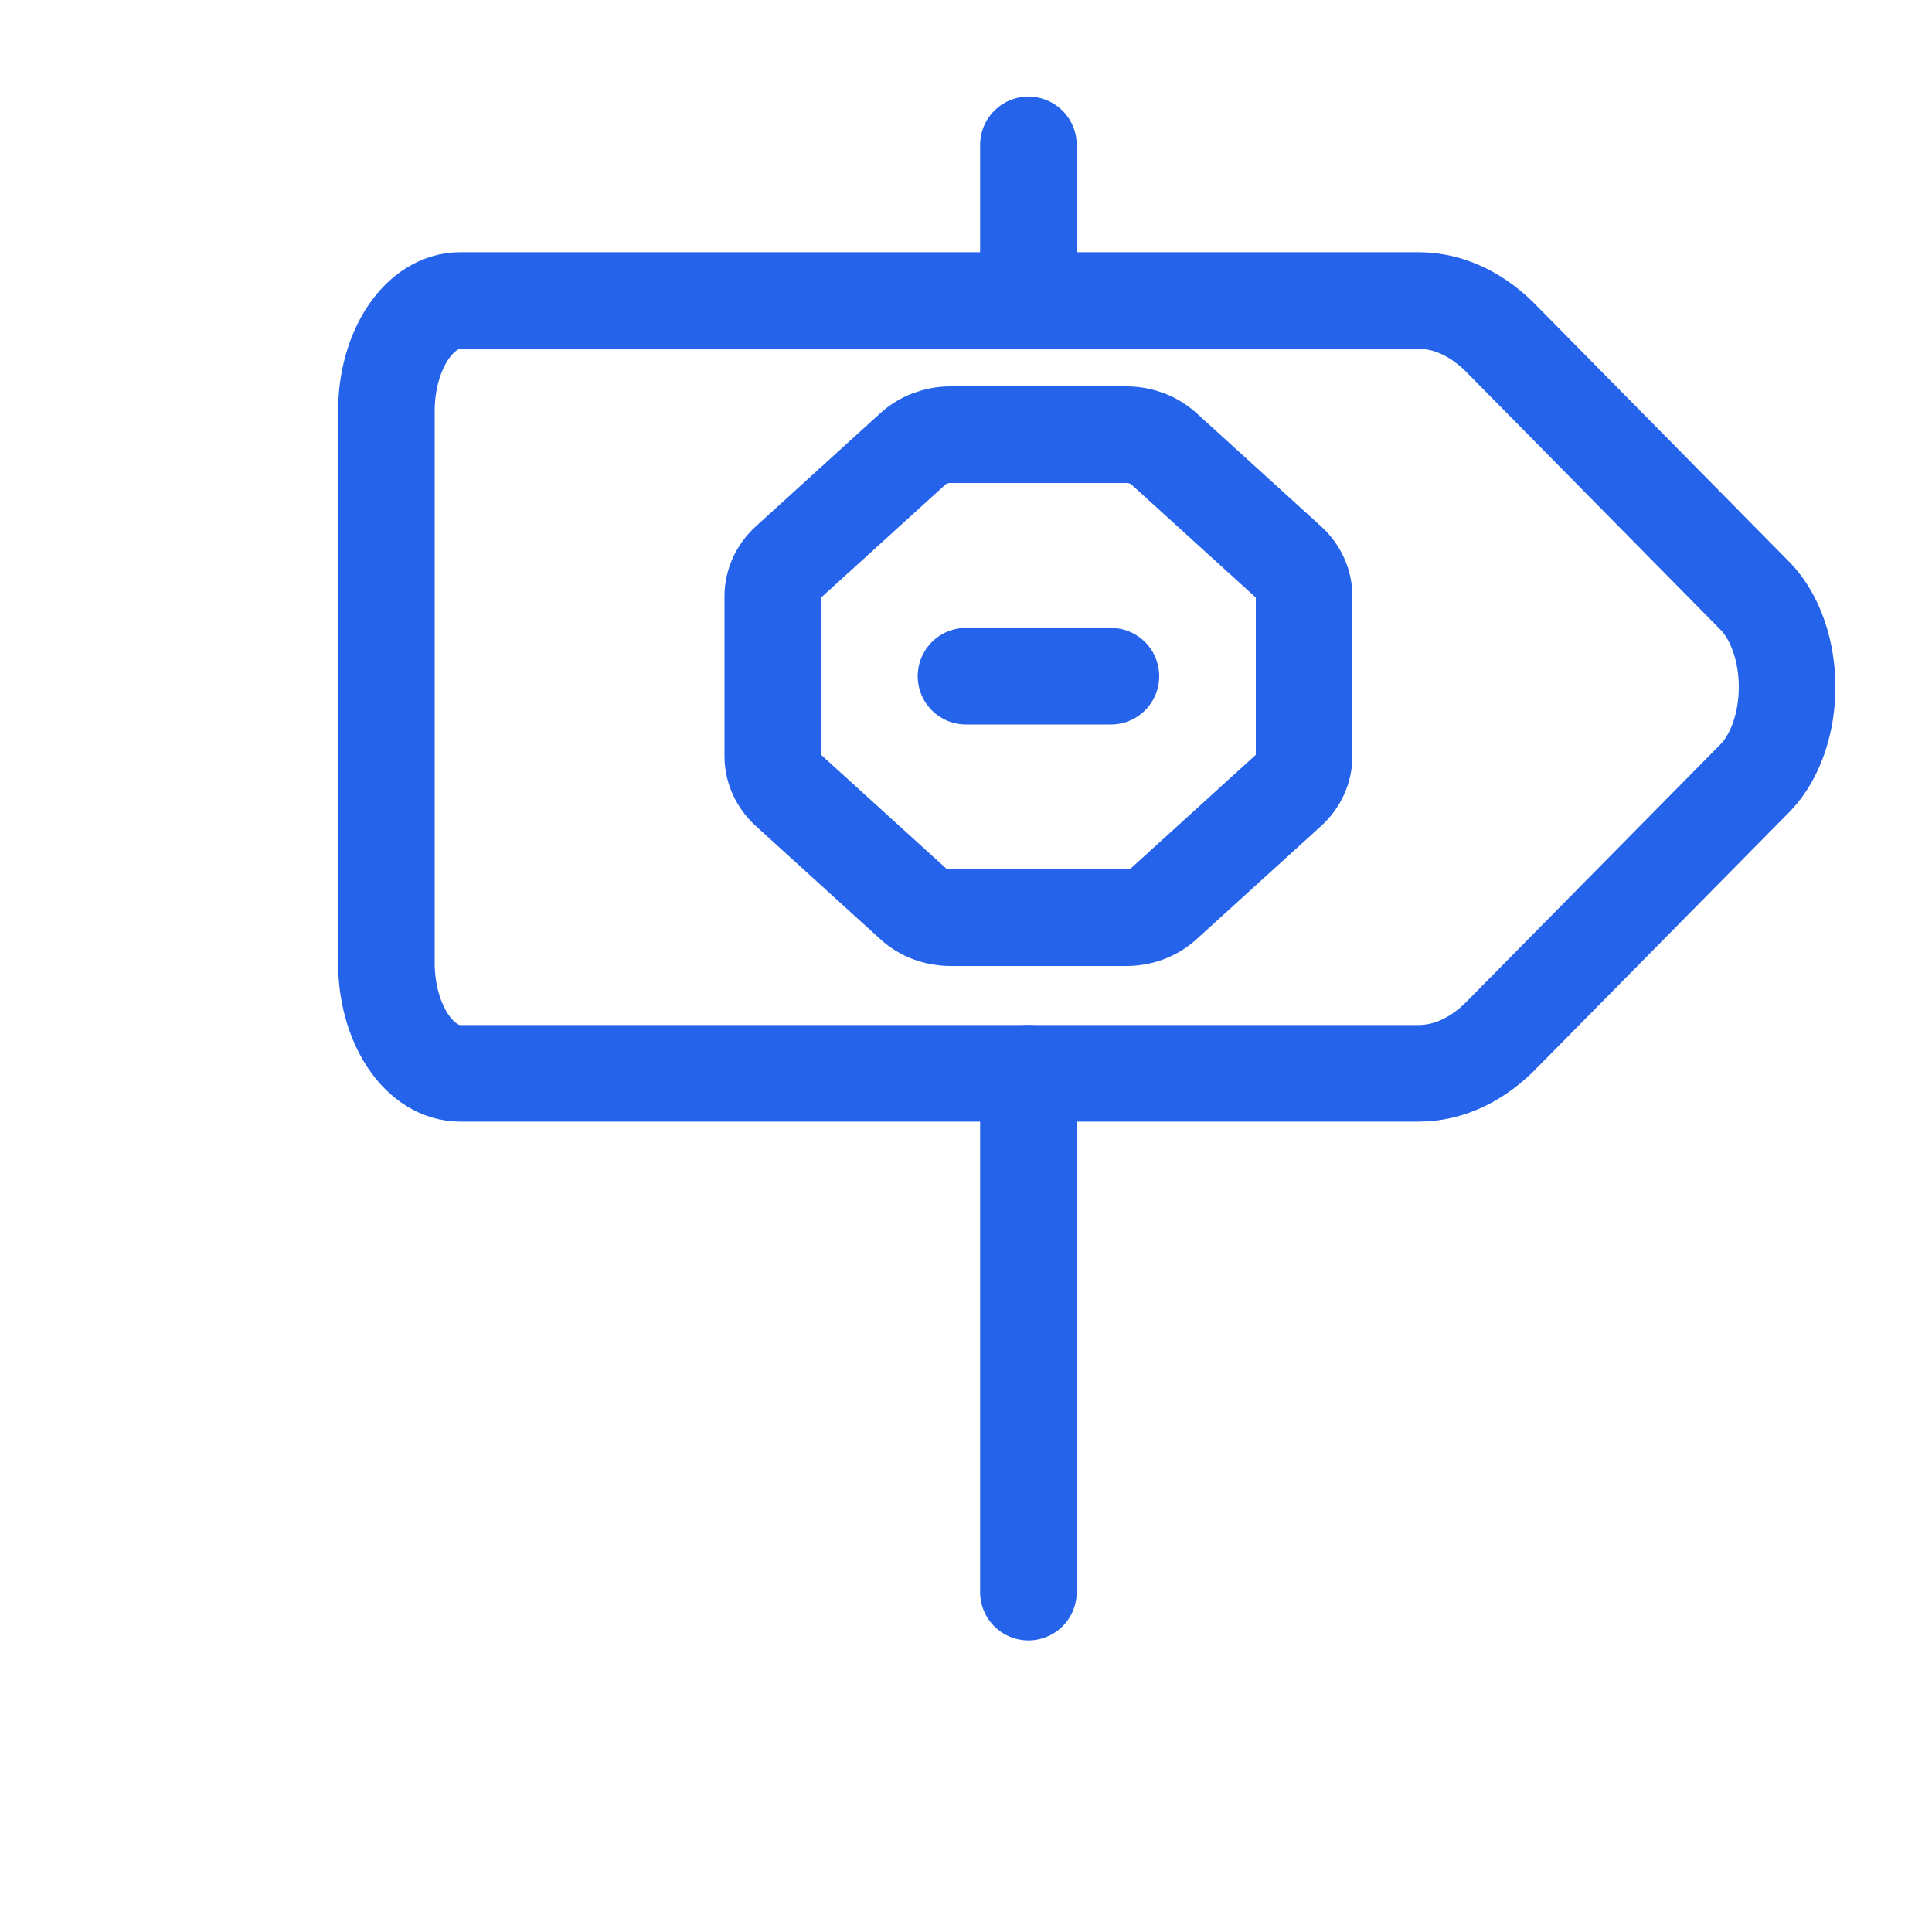
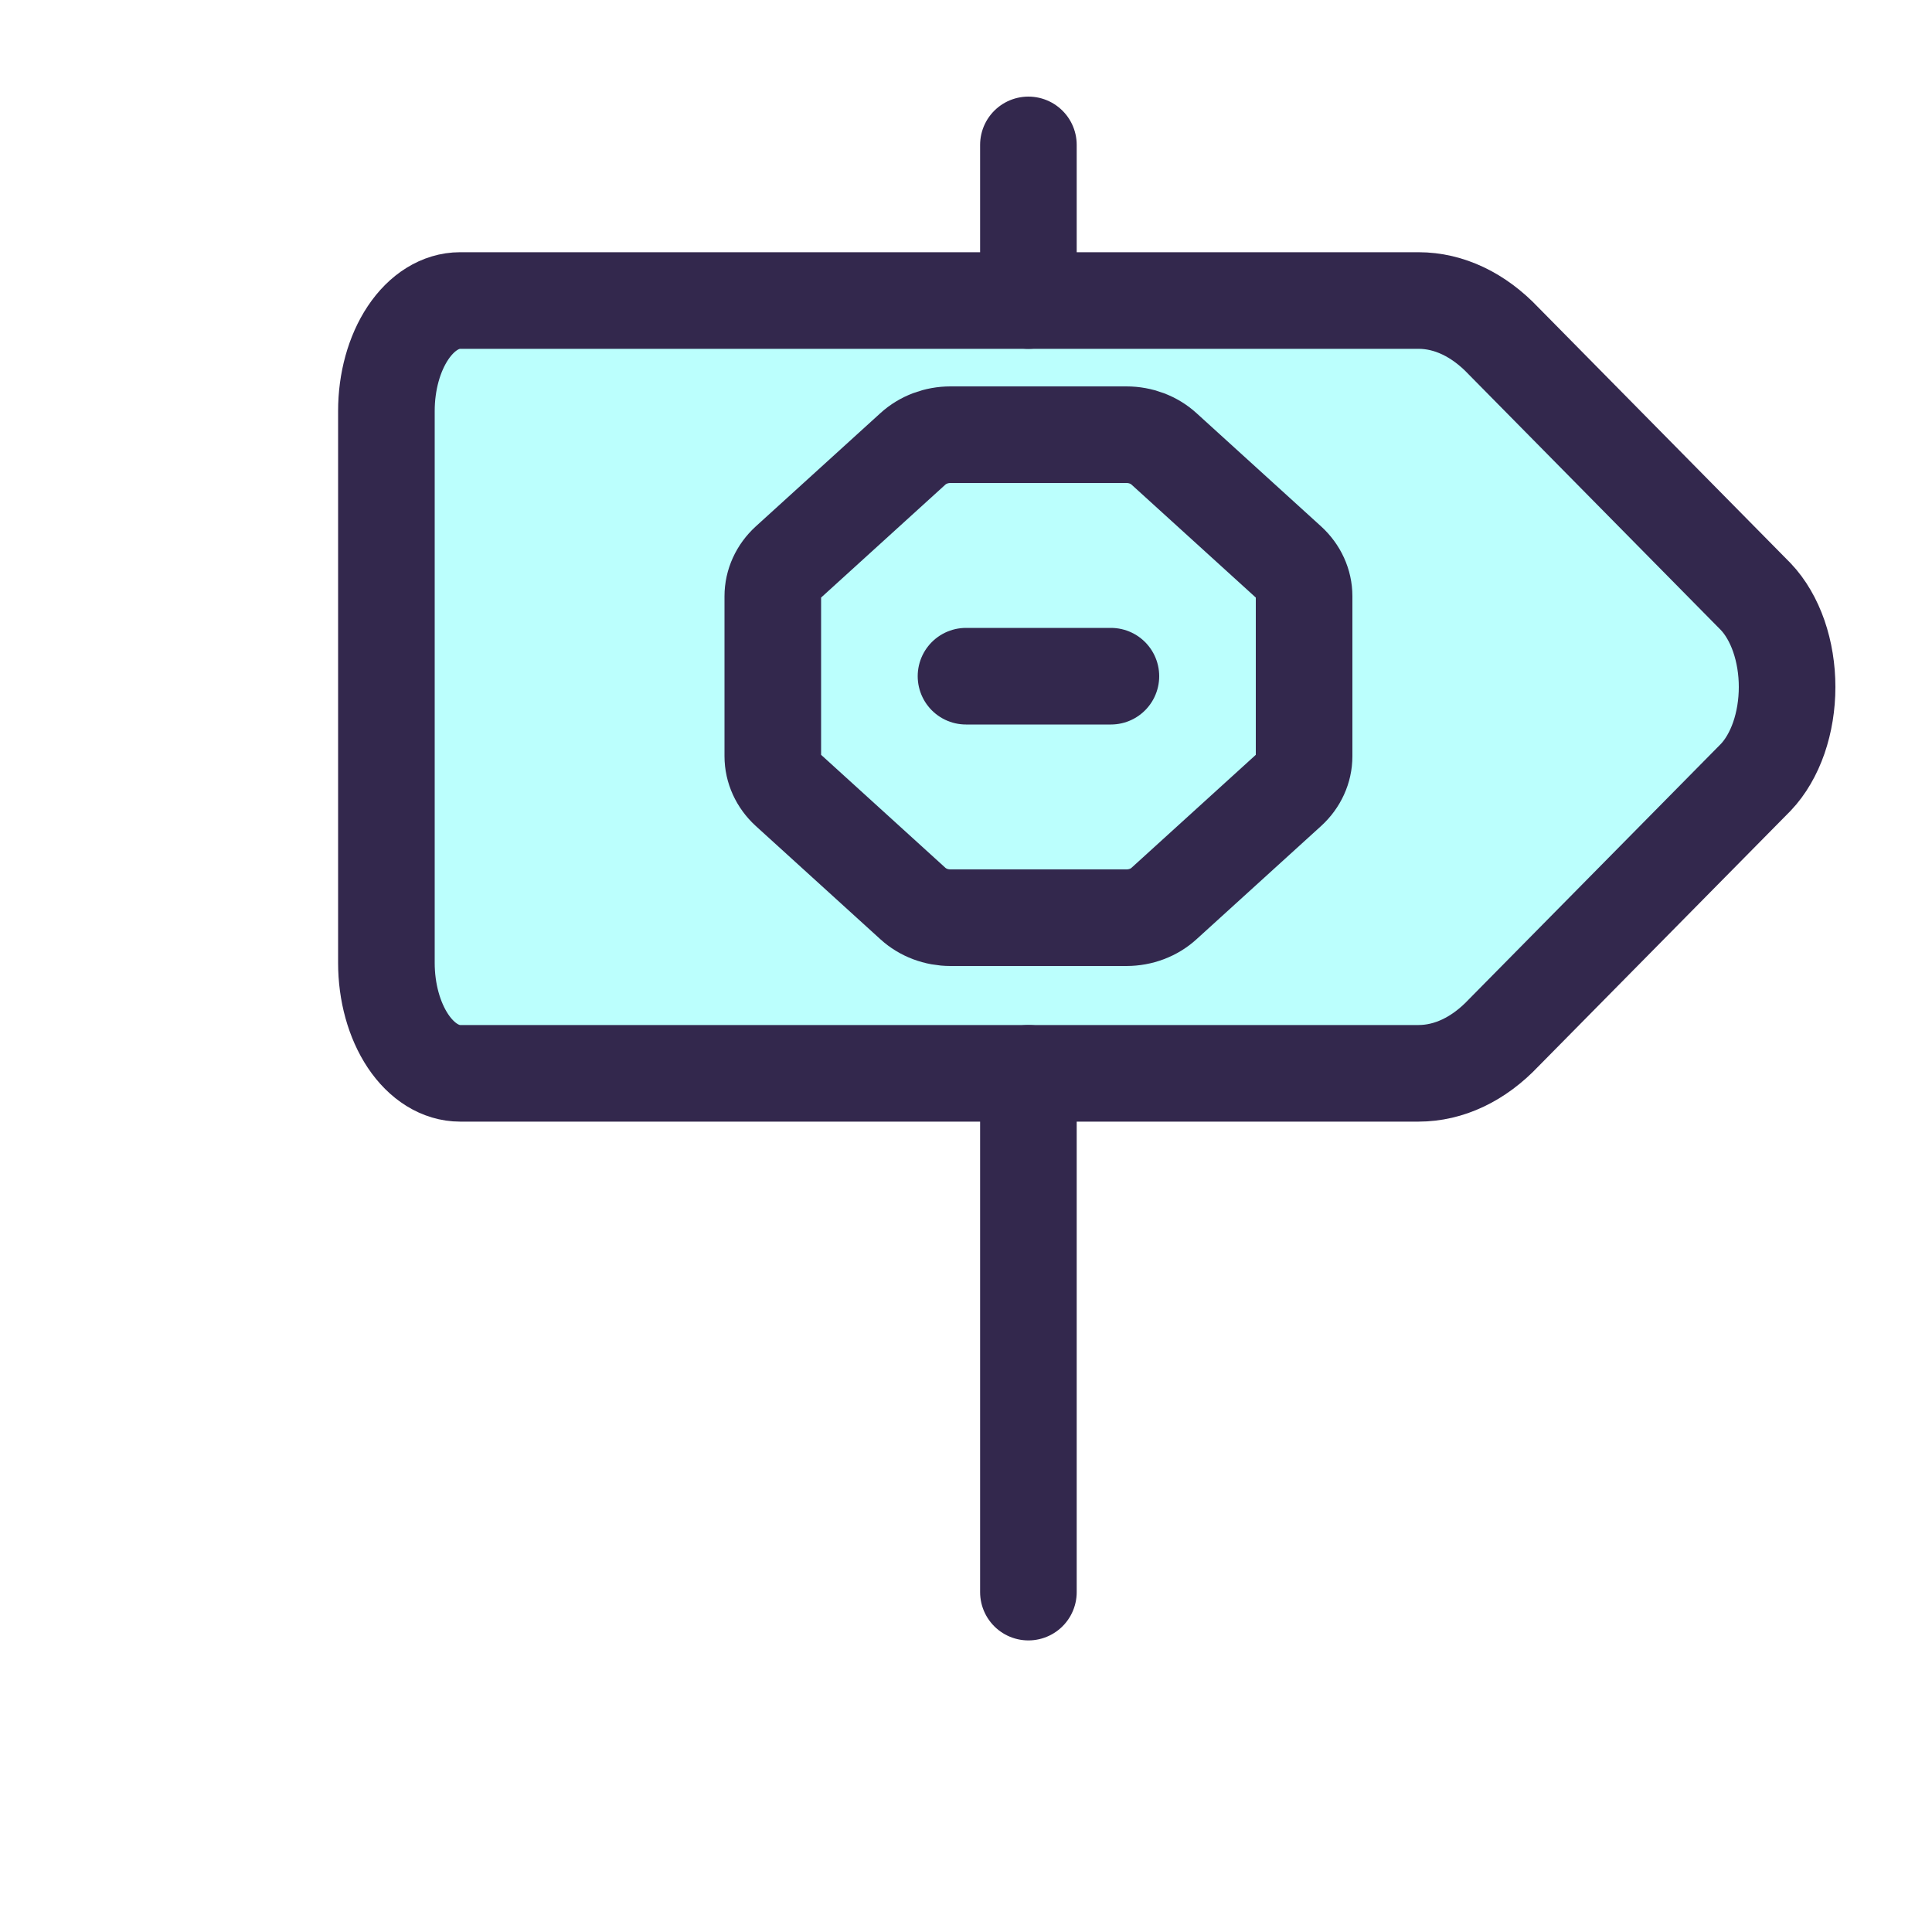
<svg xmlns="http://www.w3.org/2000/svg" width="40" height="40" viewBox="0 0 40 40" fill="none">
-   <path d="M21.292 22.222V32.963" stroke="#2563EB" stroke-width="2" stroke-linecap="round" stroke-linejoin="round" />
-   <path d="M21.292 3V6.222" stroke="#2563EB" stroke-width="2" stroke-linecap="round" stroke-linejoin="round" />
-   <path d="M9.526 6.222C9.122 6.222 8.733 6.463 8.447 6.892C8.161 7.32 8 7.902 8 8.508V19.936C8 20.543 8.161 21.124 8.447 21.553C8.733 21.981 9.122 22.222 9.526 22.222H29.368C29.998 22.222 30.612 21.931 31.127 21.388L36.353 16.092C36.553 15.881 36.716 15.601 36.829 15.276C36.941 14.951 37 14.59 37 14.223C37 13.857 36.941 13.496 36.829 13.171C36.716 12.846 36.553 12.566 36.353 12.355L31.127 7.057C30.612 6.514 29.998 6.222 29.368 6.222H9.526Z" stroke="#2563EB" stroke-width="2" stroke-linecap="round" stroke-linejoin="round" />
-   <path d="M16.322 16.363C16.116 16.175 16 15.921 16 15.656V12.344C16 12.079 16.116 11.825 16.322 11.637L18.901 9.293C19.107 9.105 19.387 9 19.678 9H23.322C23.613 9 23.893 9.105 24.099 9.293L26.678 11.637C26.884 11.825 27 12.079 27 12.344V15.656C27 15.921 26.884 16.175 26.678 16.363L24.099 18.707C23.893 18.895 23.613 19 23.322 19H19.678C19.387 19 19.107 18.895 18.901 18.707L16.322 16.363Z" stroke="#2563EB" stroke-width="2" stroke-linecap="round" stroke-linejoin="round" />
-   <path d="M20 14H23" stroke="#2563EB" stroke-width="2" stroke-linecap="round" stroke-linejoin="round" />
+   <path d="M8 7H30L37 14L30 22H8V7Z" fill="#BBFFFD" />
+   <path d="M21.292 22.222V32.963" stroke="#33284D" stroke-width="2" stroke-linecap="round" stroke-linejoin="round" />
+   <path d="M21.292 3V6.222" stroke="#33284D" stroke-width="2" stroke-linecap="round" stroke-linejoin="round" />
+   <path d="M9.526 6.222C9.122 6.222 8.733 6.463 8.447 6.892C8.161 7.32 8 7.902 8 8.508V19.936C8 20.543 8.161 21.124 8.447 21.553C8.733 21.981 9.122 22.222 9.526 22.222H29.368C29.998 22.222 30.612 21.931 31.127 21.388L36.353 16.092C36.553 15.881 36.716 15.601 36.829 15.276C36.941 14.951 37 14.59 37 14.223C37 13.857 36.941 13.496 36.829 13.171C36.716 12.846 36.553 12.566 36.353 12.355L31.127 7.057C30.612 6.514 29.998 6.222 29.368 6.222H9.526Z" stroke="#33284D" stroke-width="2" stroke-linecap="round" stroke-linejoin="round" />
+   <path d="M16.322 16.363C16.116 16.175 16 15.921 16 15.656V12.344C16 12.079 16.116 11.825 16.322 11.637L18.901 9.293C19.107 9.105 19.387 9 19.678 9H23.322C23.613 9 23.893 9.105 24.099 9.293L26.678 11.637C26.884 11.825 27 12.079 27 12.344V15.656C27 15.921 26.884 16.175 26.678 16.363L24.099 18.707C23.893 18.895 23.613 19 23.322 19H19.678C19.387 19 19.107 18.895 18.901 18.707L16.322 16.363Z" stroke="#33284D" stroke-width="2" stroke-linecap="round" stroke-linejoin="round" />
+   <path d="M20 14H23" stroke="#33284D" stroke-width="2" stroke-linecap="round" stroke-linejoin="round" />
</svg>
